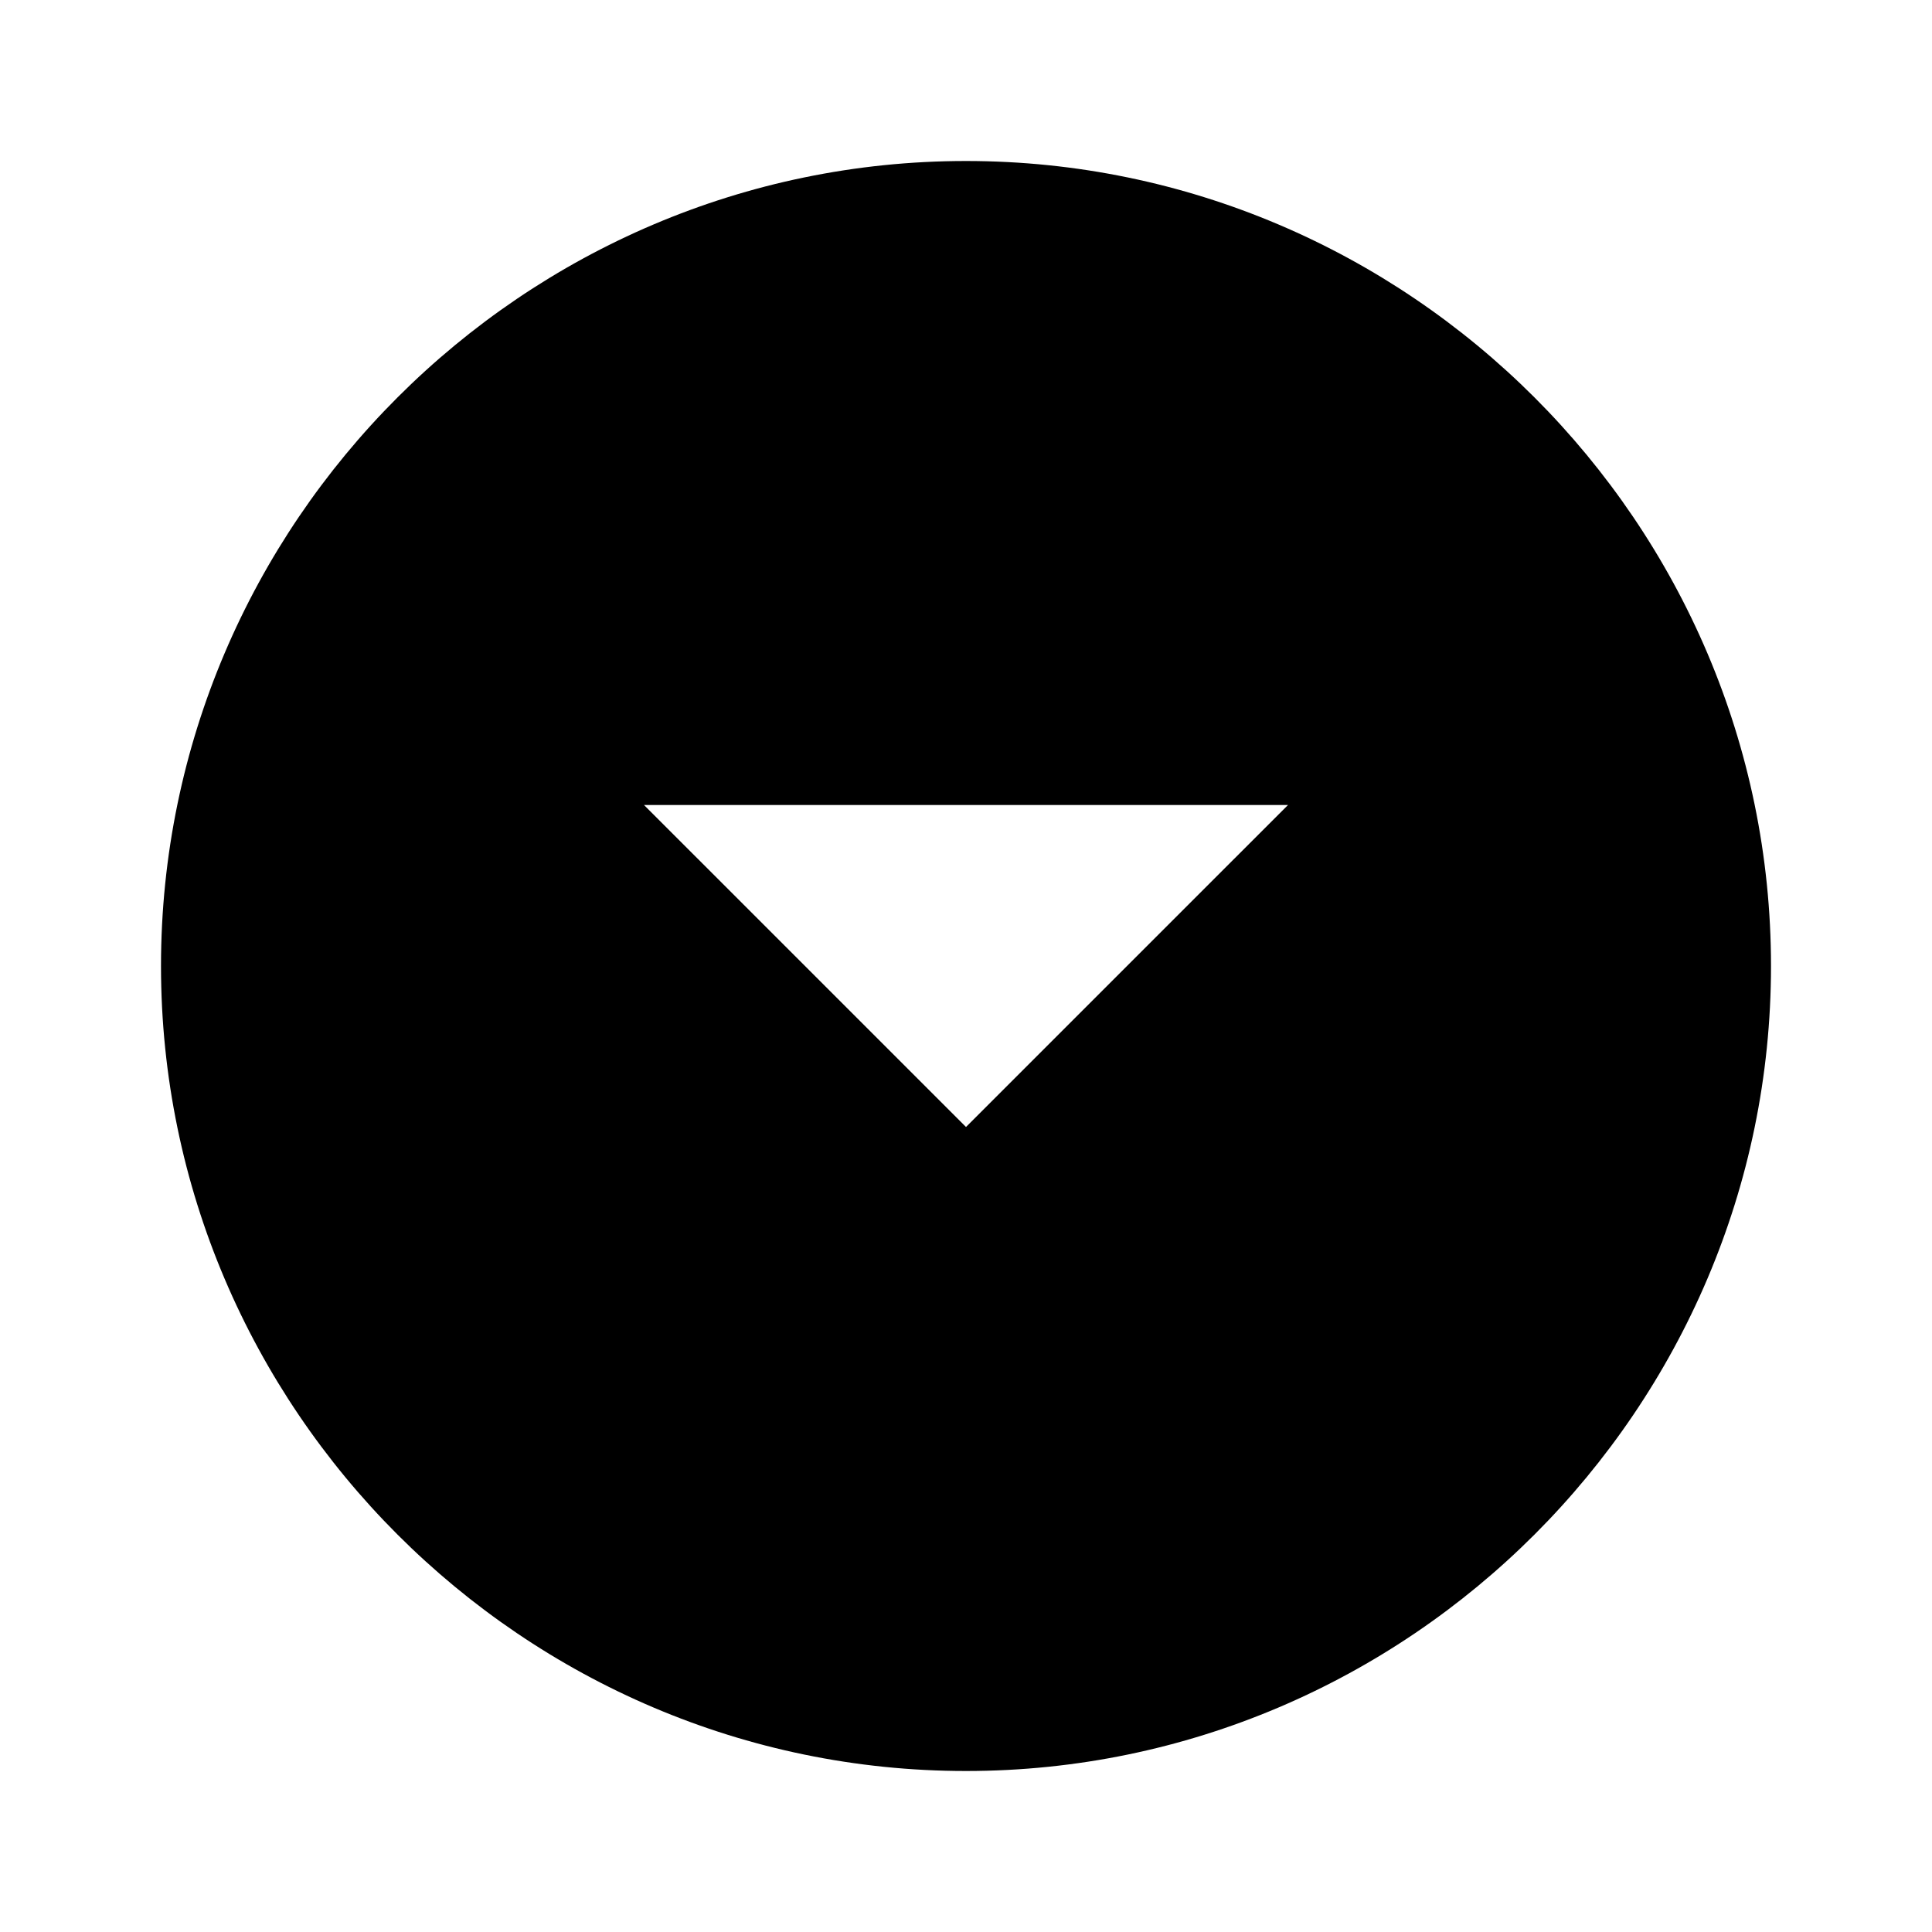
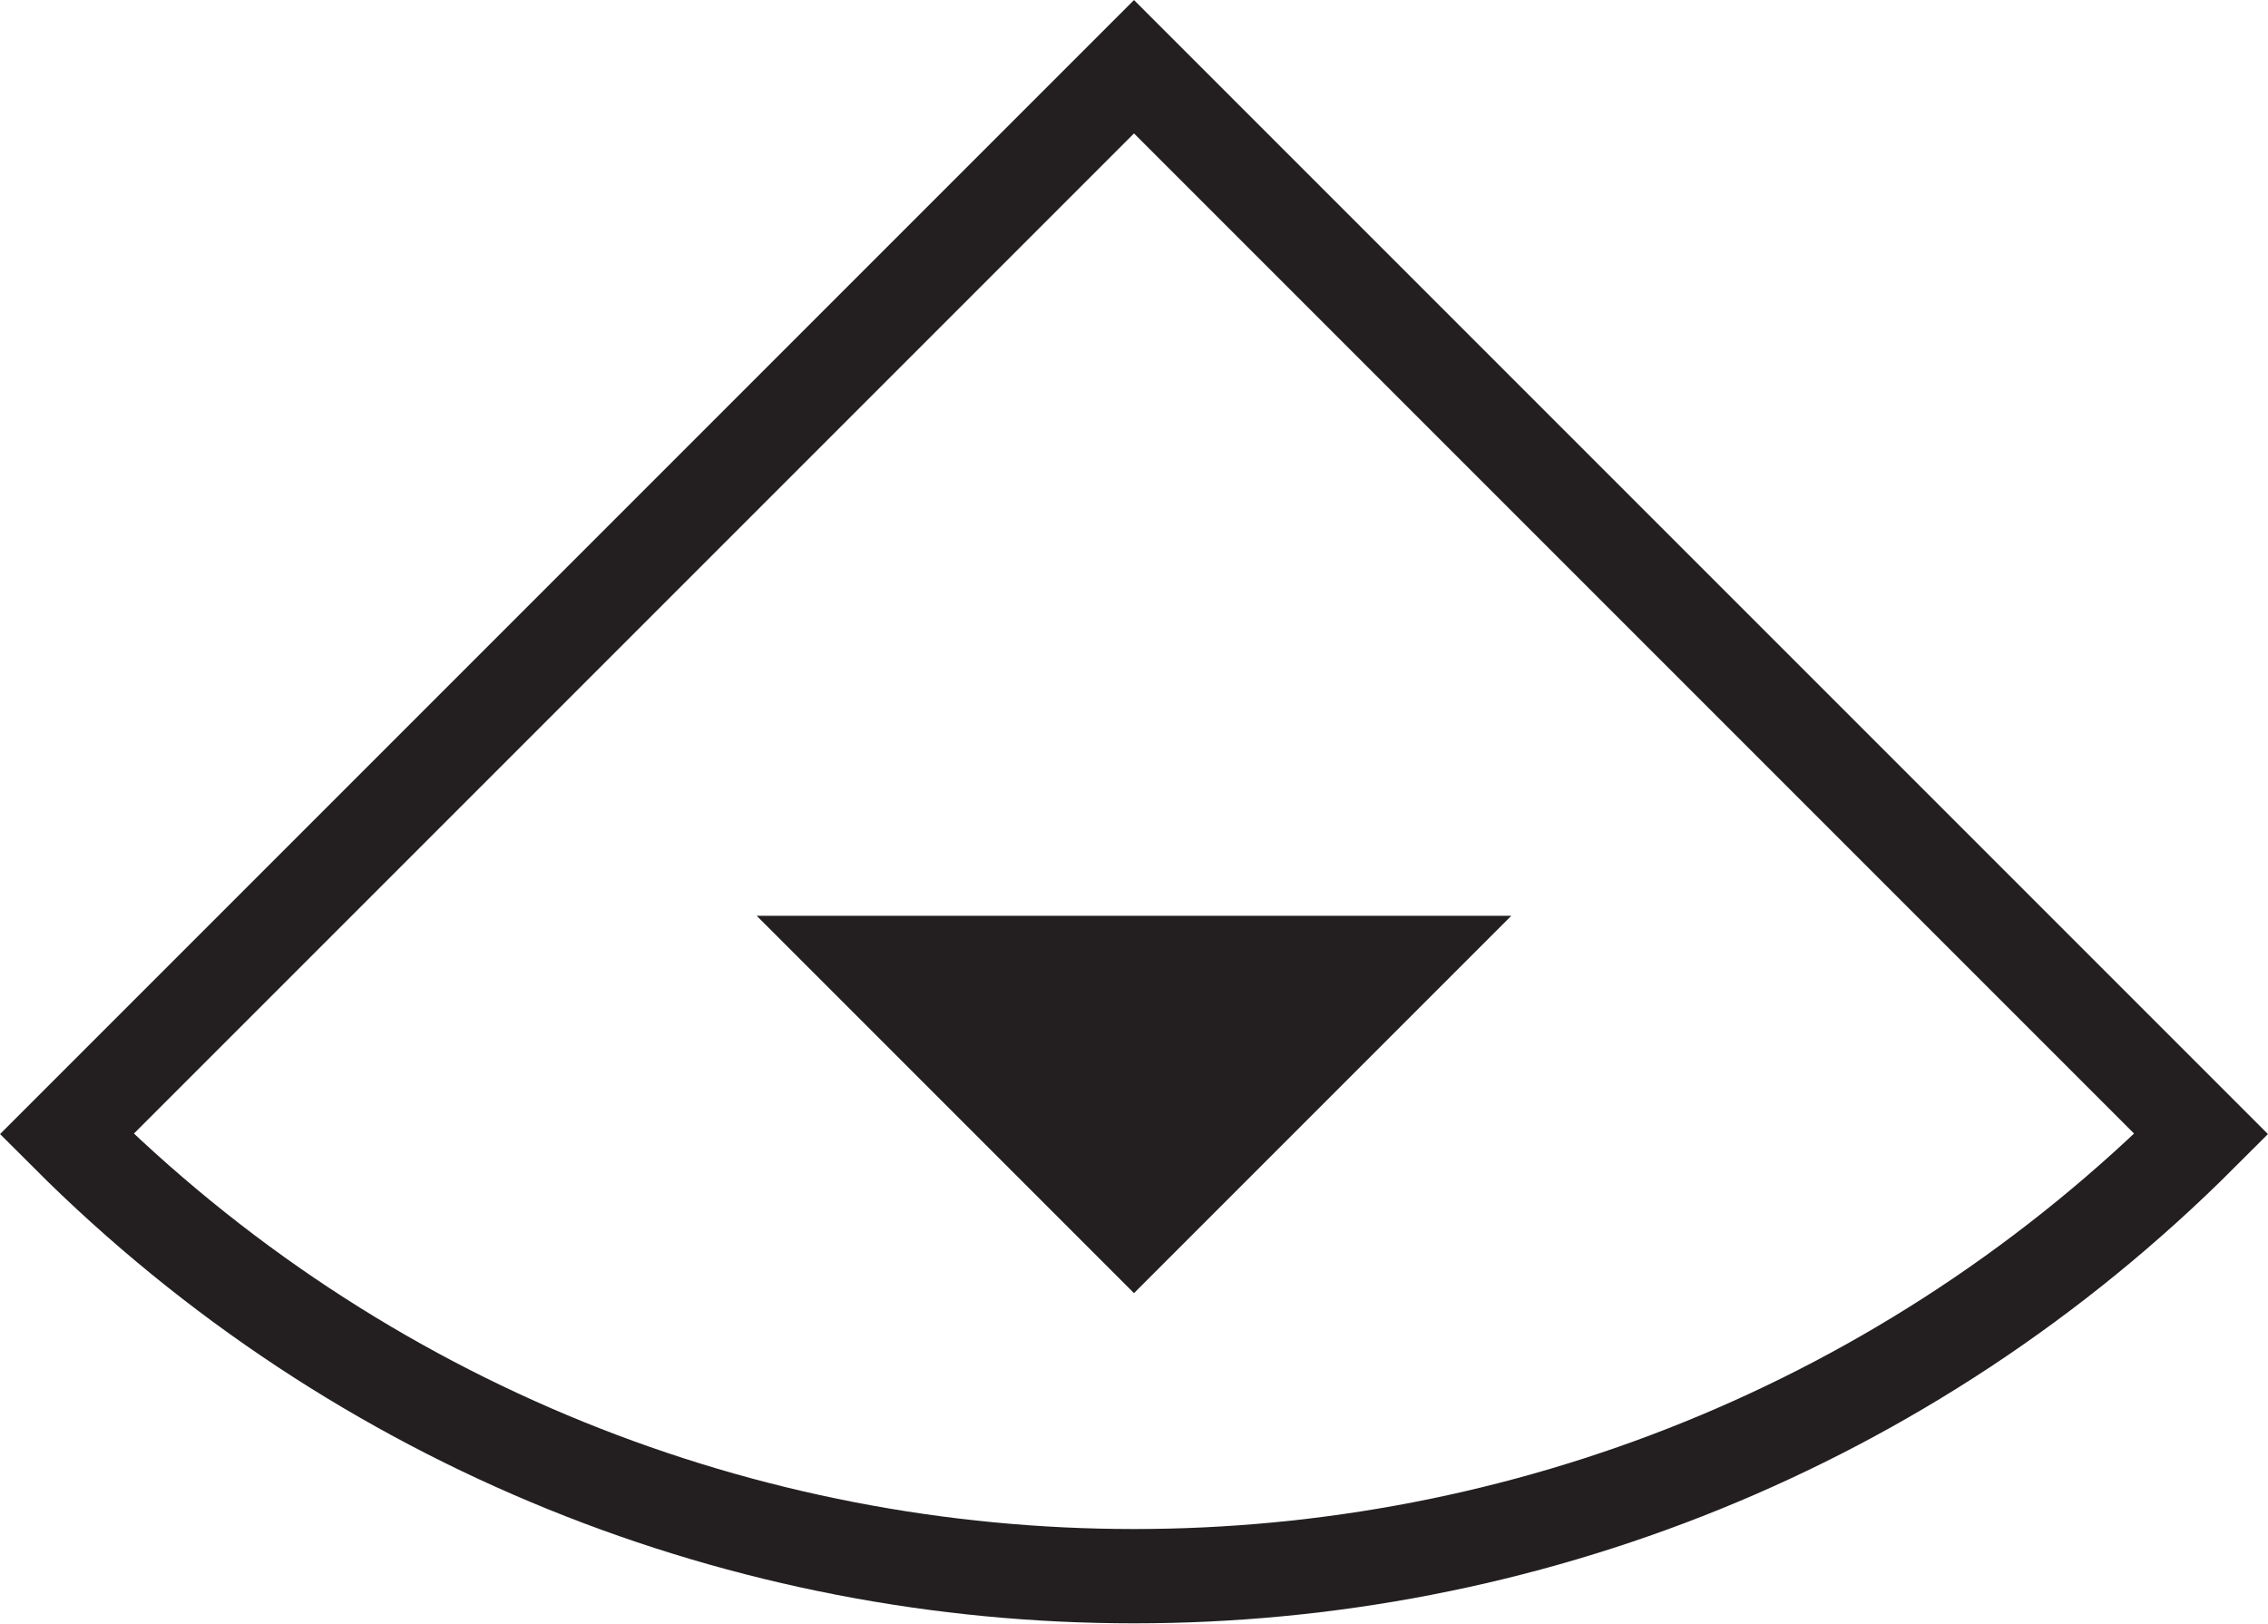
- <svg xmlns="http://www.w3.org/2000/svg" version="1.1" id="Layer_1" x="0px" y="0px" viewBox="0 0 24 24" style="enable-background:new 0 0 24 24;" xml:space="preserve">
-   <style type="text/css">
- 	.st0{fill:none;}
- </style>
-   <path class="st0" d="M0,0h24v24H0V0z" />
-   <path d="M12,2C6.5,2,2,6.5,2,12s4.5,10,10,10s10-4.5,10-10S17.5,2,12,2z M12,14l-4-4h8L12,14z" />
+ <svg xmlns="http://www.w3.org/2000/svg" viewBox="0 0 181.82 130.13">
+   <defs>
+     <style>.a{fill:none;stroke:#231f20;stroke-miterlimit:10;stroke-width:7.56px;}.b{fill:#231f20;}</style>
+   </defs>
+   <path class="a" d="M5.35,90.91,90.91,5.35l85.56,85.56A121,121,0,0,1,5.35,90.91Z" />
+   <polygon class="b" points="90.91 103.66 121.16 73.41 60.66 73.41 90.91 103.66" />
</svg>
